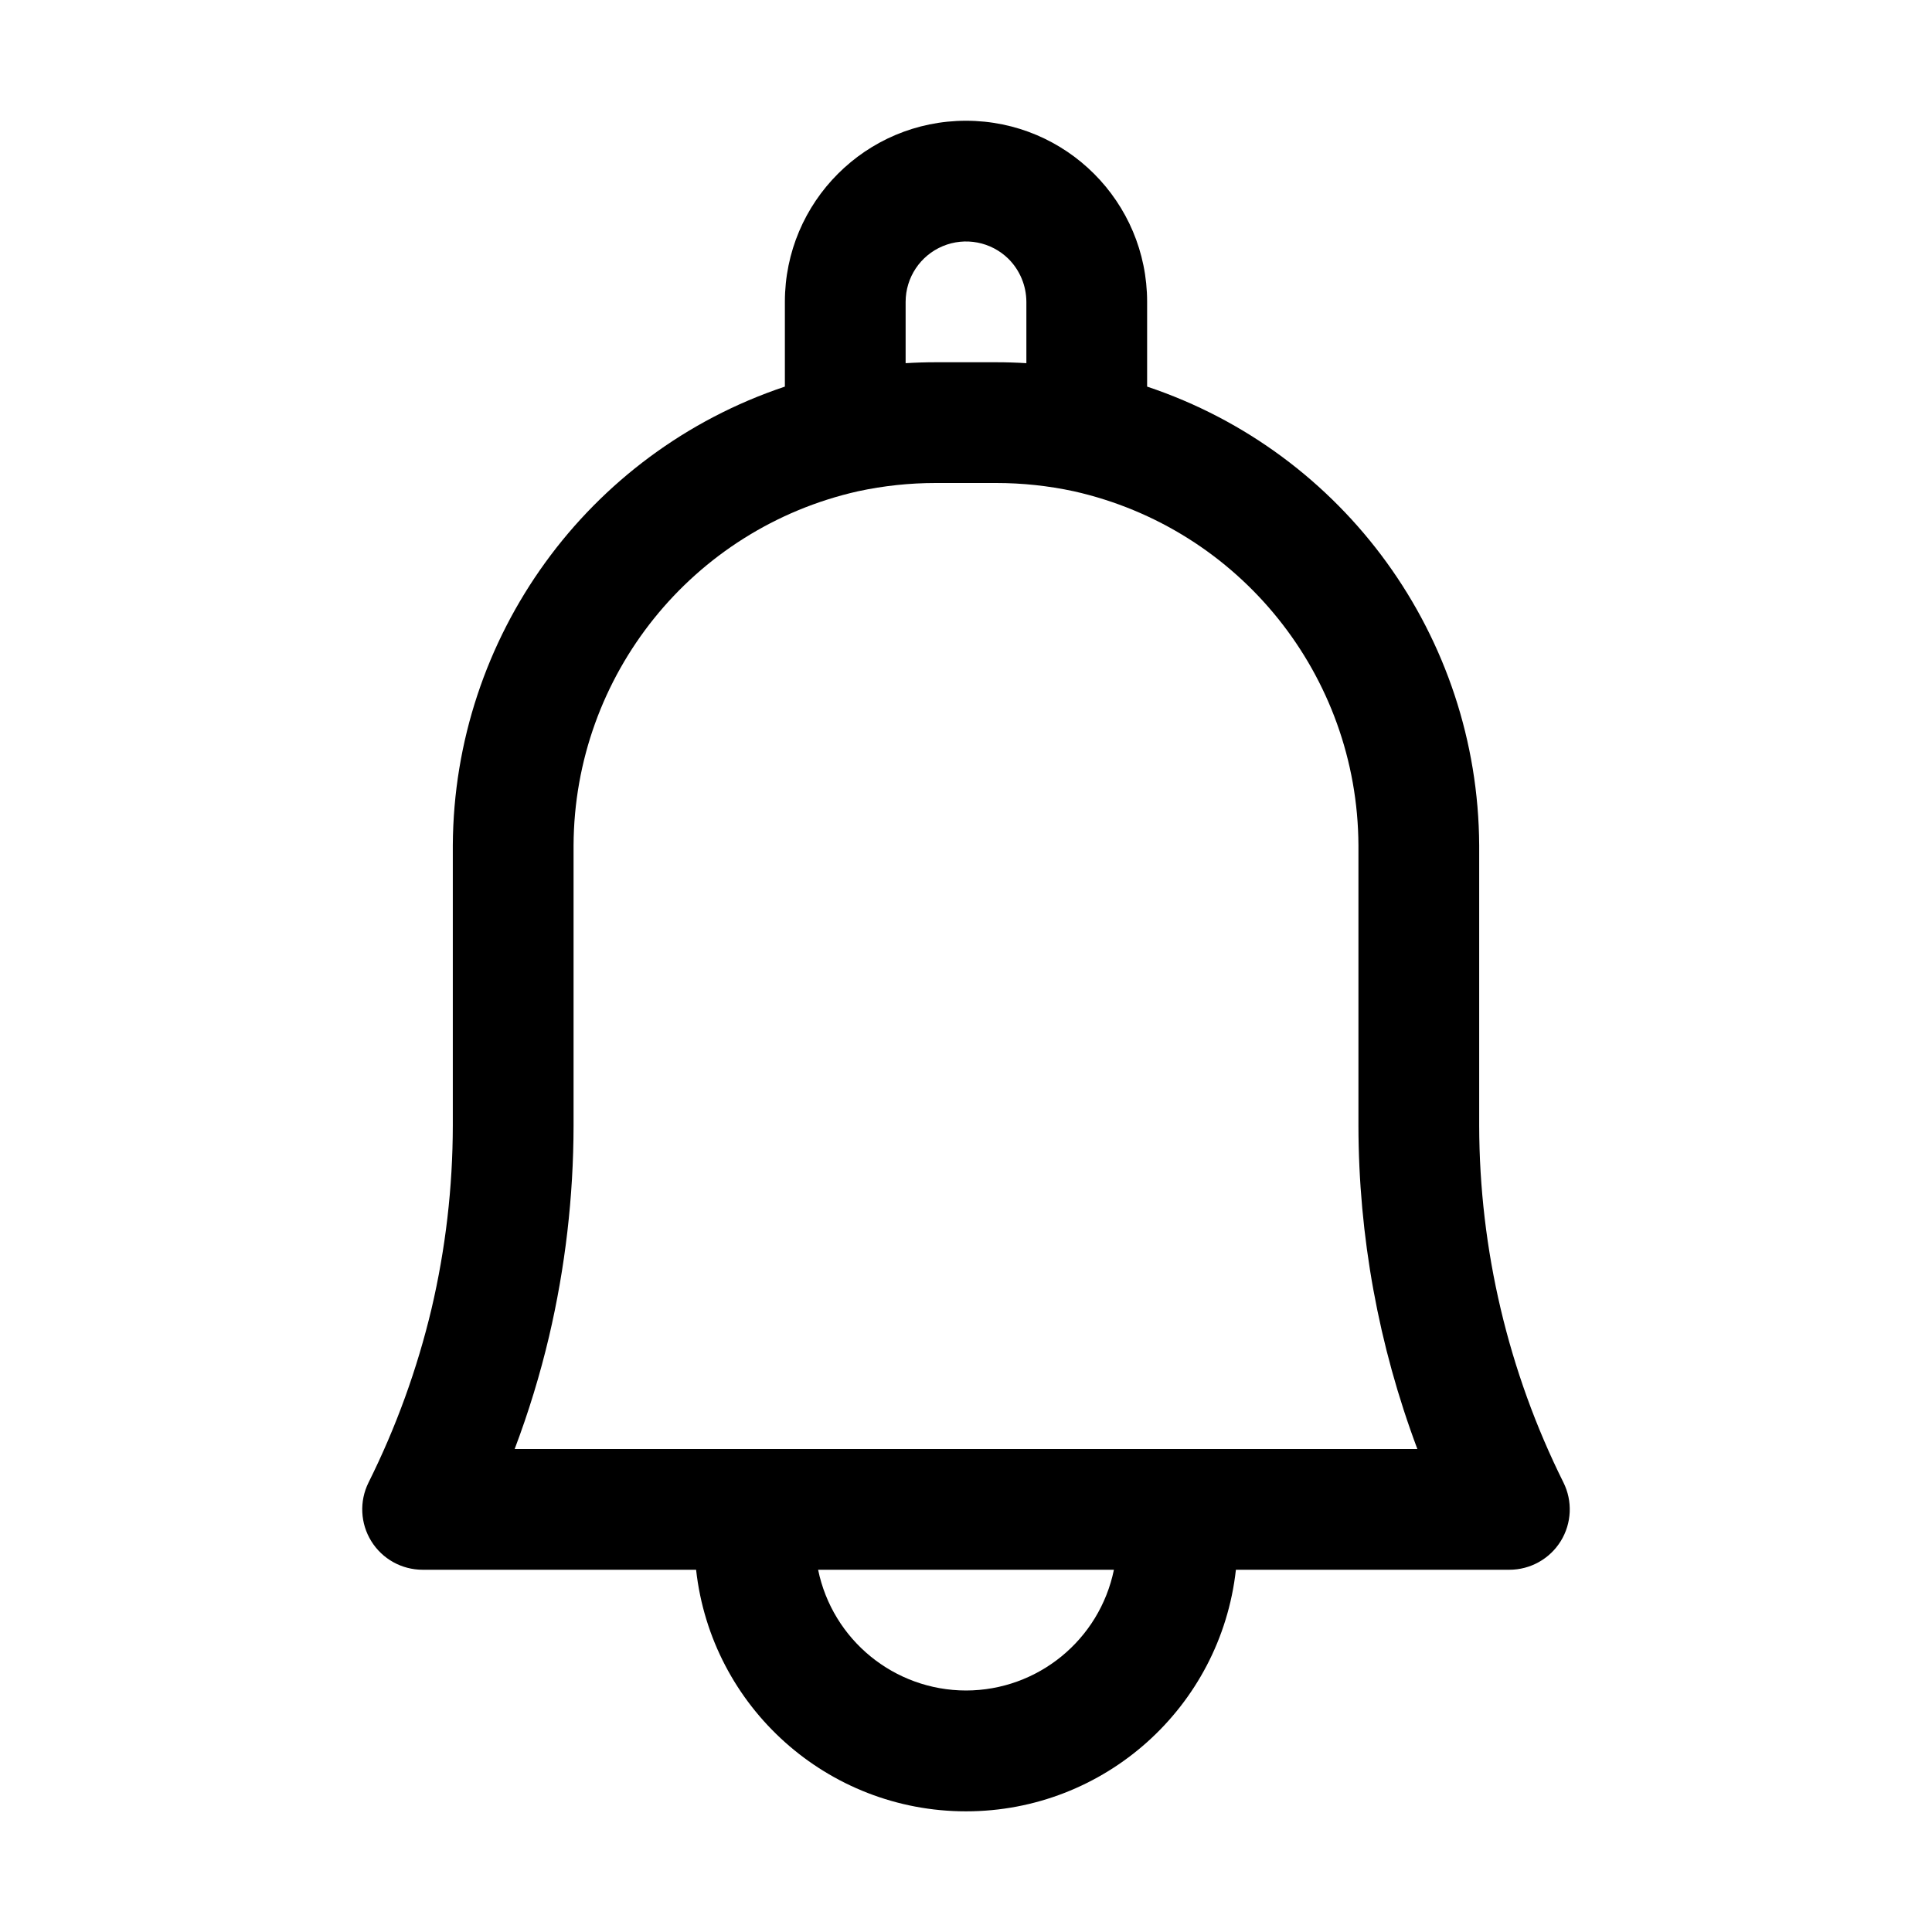
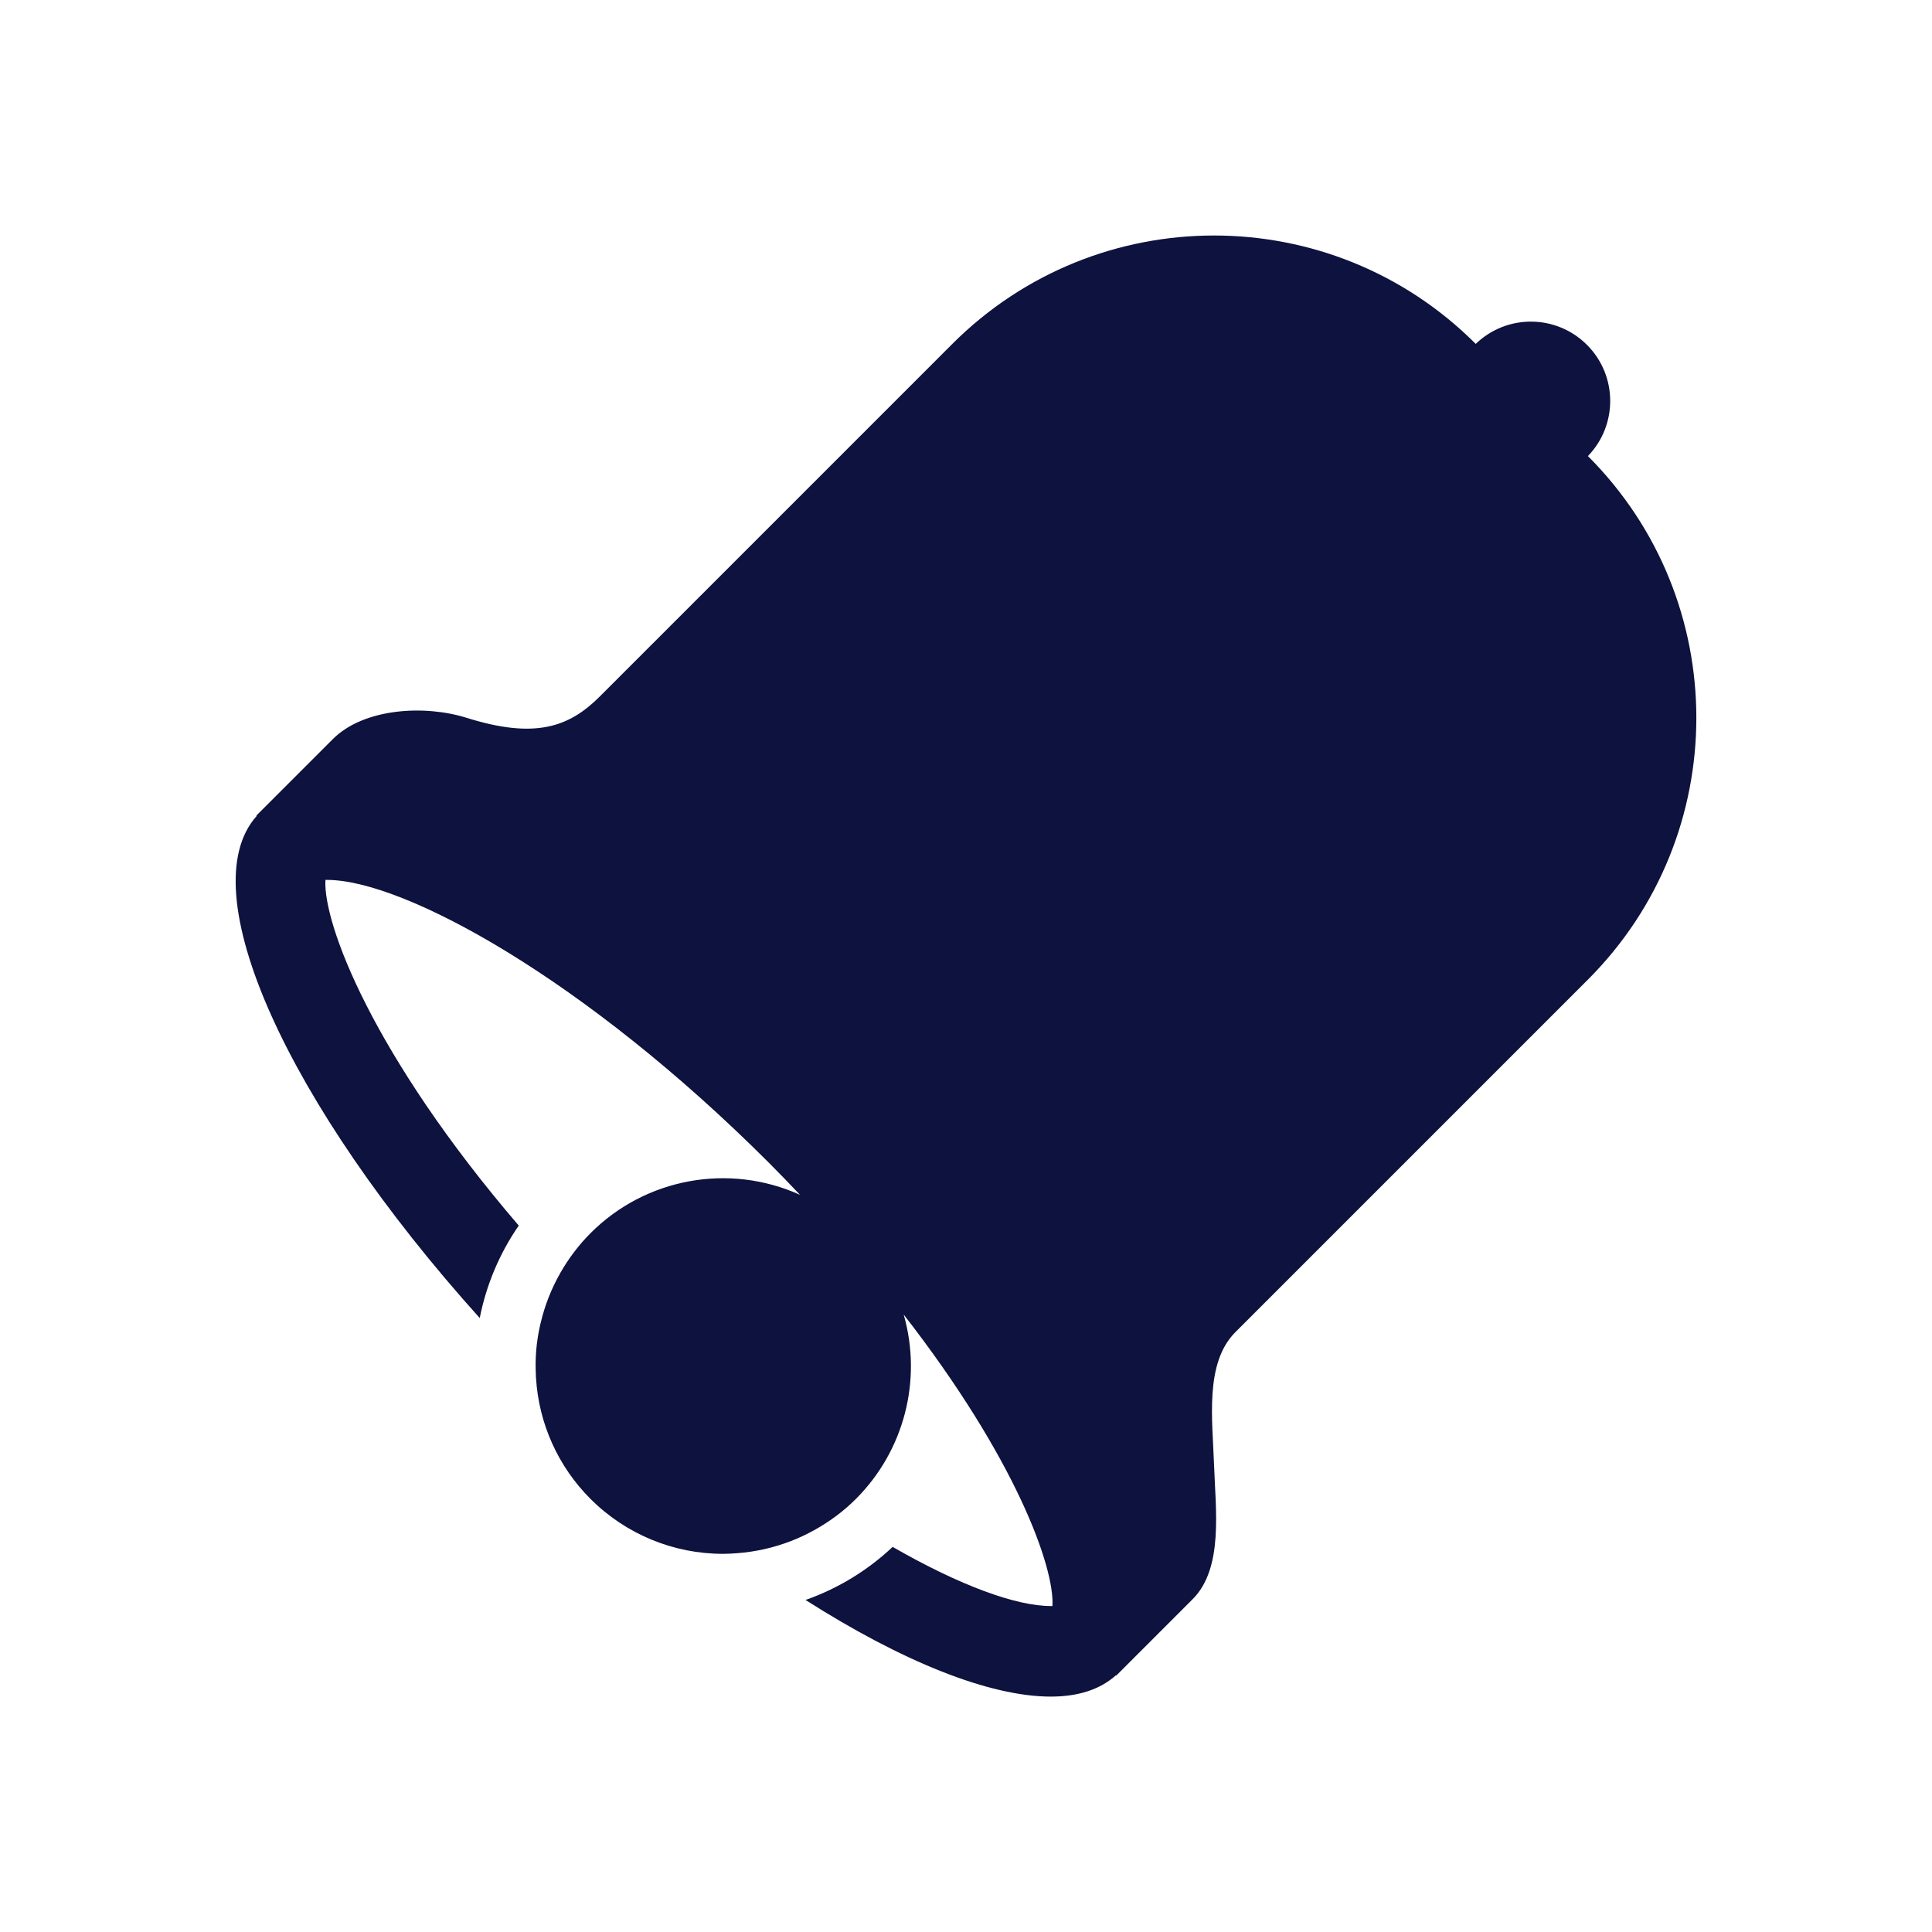
- <svg xmlns="http://www.w3.org/2000/svg" viewBox="0 0 64 64">
-   <g id="Notification">
-     <path d="M51.79,49.107A26.621,26.621,0,0,1,49,37.29V28A16.11,16.11,0,0,0,38,12.807V10a6,6,0,0,0-12,0v2.807A16.11,16.11,0,0,0,15,28v9.29a26.715,26.715,0,0,1-.707,6.073,26.806,26.806,0,0,1-2.086,5.75A2,2,0,0,0,14,52h9.059a8.996,8.996,0,0,0,17.882,0H50a2,2,0,0,0,1.79-2.893ZM30,10a2.002,2.002,0,0,1,3.406-1.426A2.024,2.024,0,0,1,34,10v2.031C33.667,12.01,33.334,12,33,12H31q-.5,0-1,.031Zm2,46a5.008,5.008,0,0,1-4.899-4h9.799A5.008,5.008,0,0,1,32,56Zm7-8H17.049a29.96,29.96,0,0,0,1.139-3.725A30.76,30.76,0,0,0,19,37.29V28a12.076,12.076,0,0,1,9.423-11.726A12.214,12.214,0,0,1,31,16h2a12.2,12.2,0,0,1,2.572.274A12.077,12.077,0,0,1,45,28v9.29A30.605,30.605,0,0,0,46.952,48Z" />
-   </g>
+ <svg xmlns="http://www.w3.org/2000/svg" viewBox="0 0 64 64" xml:space="preserve">
+   <path d="M52.602 15.108a2.628 2.628 0 0 0-3.716-3.716c-4.788-4.788-12.551-4.787-17.339.001L19.871 23.07c-1.026 1.026-2.155 1.418-4.423.706-1.385-.434-3.397-.318-4.423.708l-2.534 2.534.013.011c-2.217 2.469 1.017 9.554 7.388 16.633a8.16 8.16 0 0 1 1.292-3.063c-4.852-5.661-6.485-10.015-6.404-11.45l.053-.001c2.554 0 8.553 3.285 14.641 9.373.358.358.694.709 1.028 1.06a6.197 6.197 0 0 0-6.943 1.272 6.226 6.226 0 0 0-.99 1.302l-.002-.002c-.006.01-.009.021-.015.032a6.186 6.186 0 0 0-.635 1.611l-.023.093a6.24 6.24 0 0 0-.132.847l-.001.018a6.14 6.14 0 0 0-.008.825c.001.021-.002.041-.001.062l.004.004a6.191 6.191 0 0 0 1.803 4.006 6.201 6.201 0 0 0 4.398 1.822c.156 0 .313-.011.469-.022h.001c.296-.022.59-.067.881-.131l.025-.006a6.163 6.163 0 0 0 1.677-.647l.013-.007c.476-.27.927-.602 1.332-1.008a6.217 6.217 0 0 0 1.581-6.105c3.717 4.777 5 8.374 4.928 9.654l-.053.001c-1.15 0-3.001-.672-5.241-1.959a8.16 8.16 0 0 1-2.886 1.758c3.206 2.042 6.09 3.201 8.126 3.201.902 0 1.632-.234 2.158-.708l.008.013 2.534-2.534c1.025-1.025.757-2.973.708-4.423-.052-1.52-.319-3.396.707-4.422L52.603 32.45c4.787-4.79 4.788-12.554-.001-17.342z" fill="#0e123e" class="fill-000000" />
</svg>
